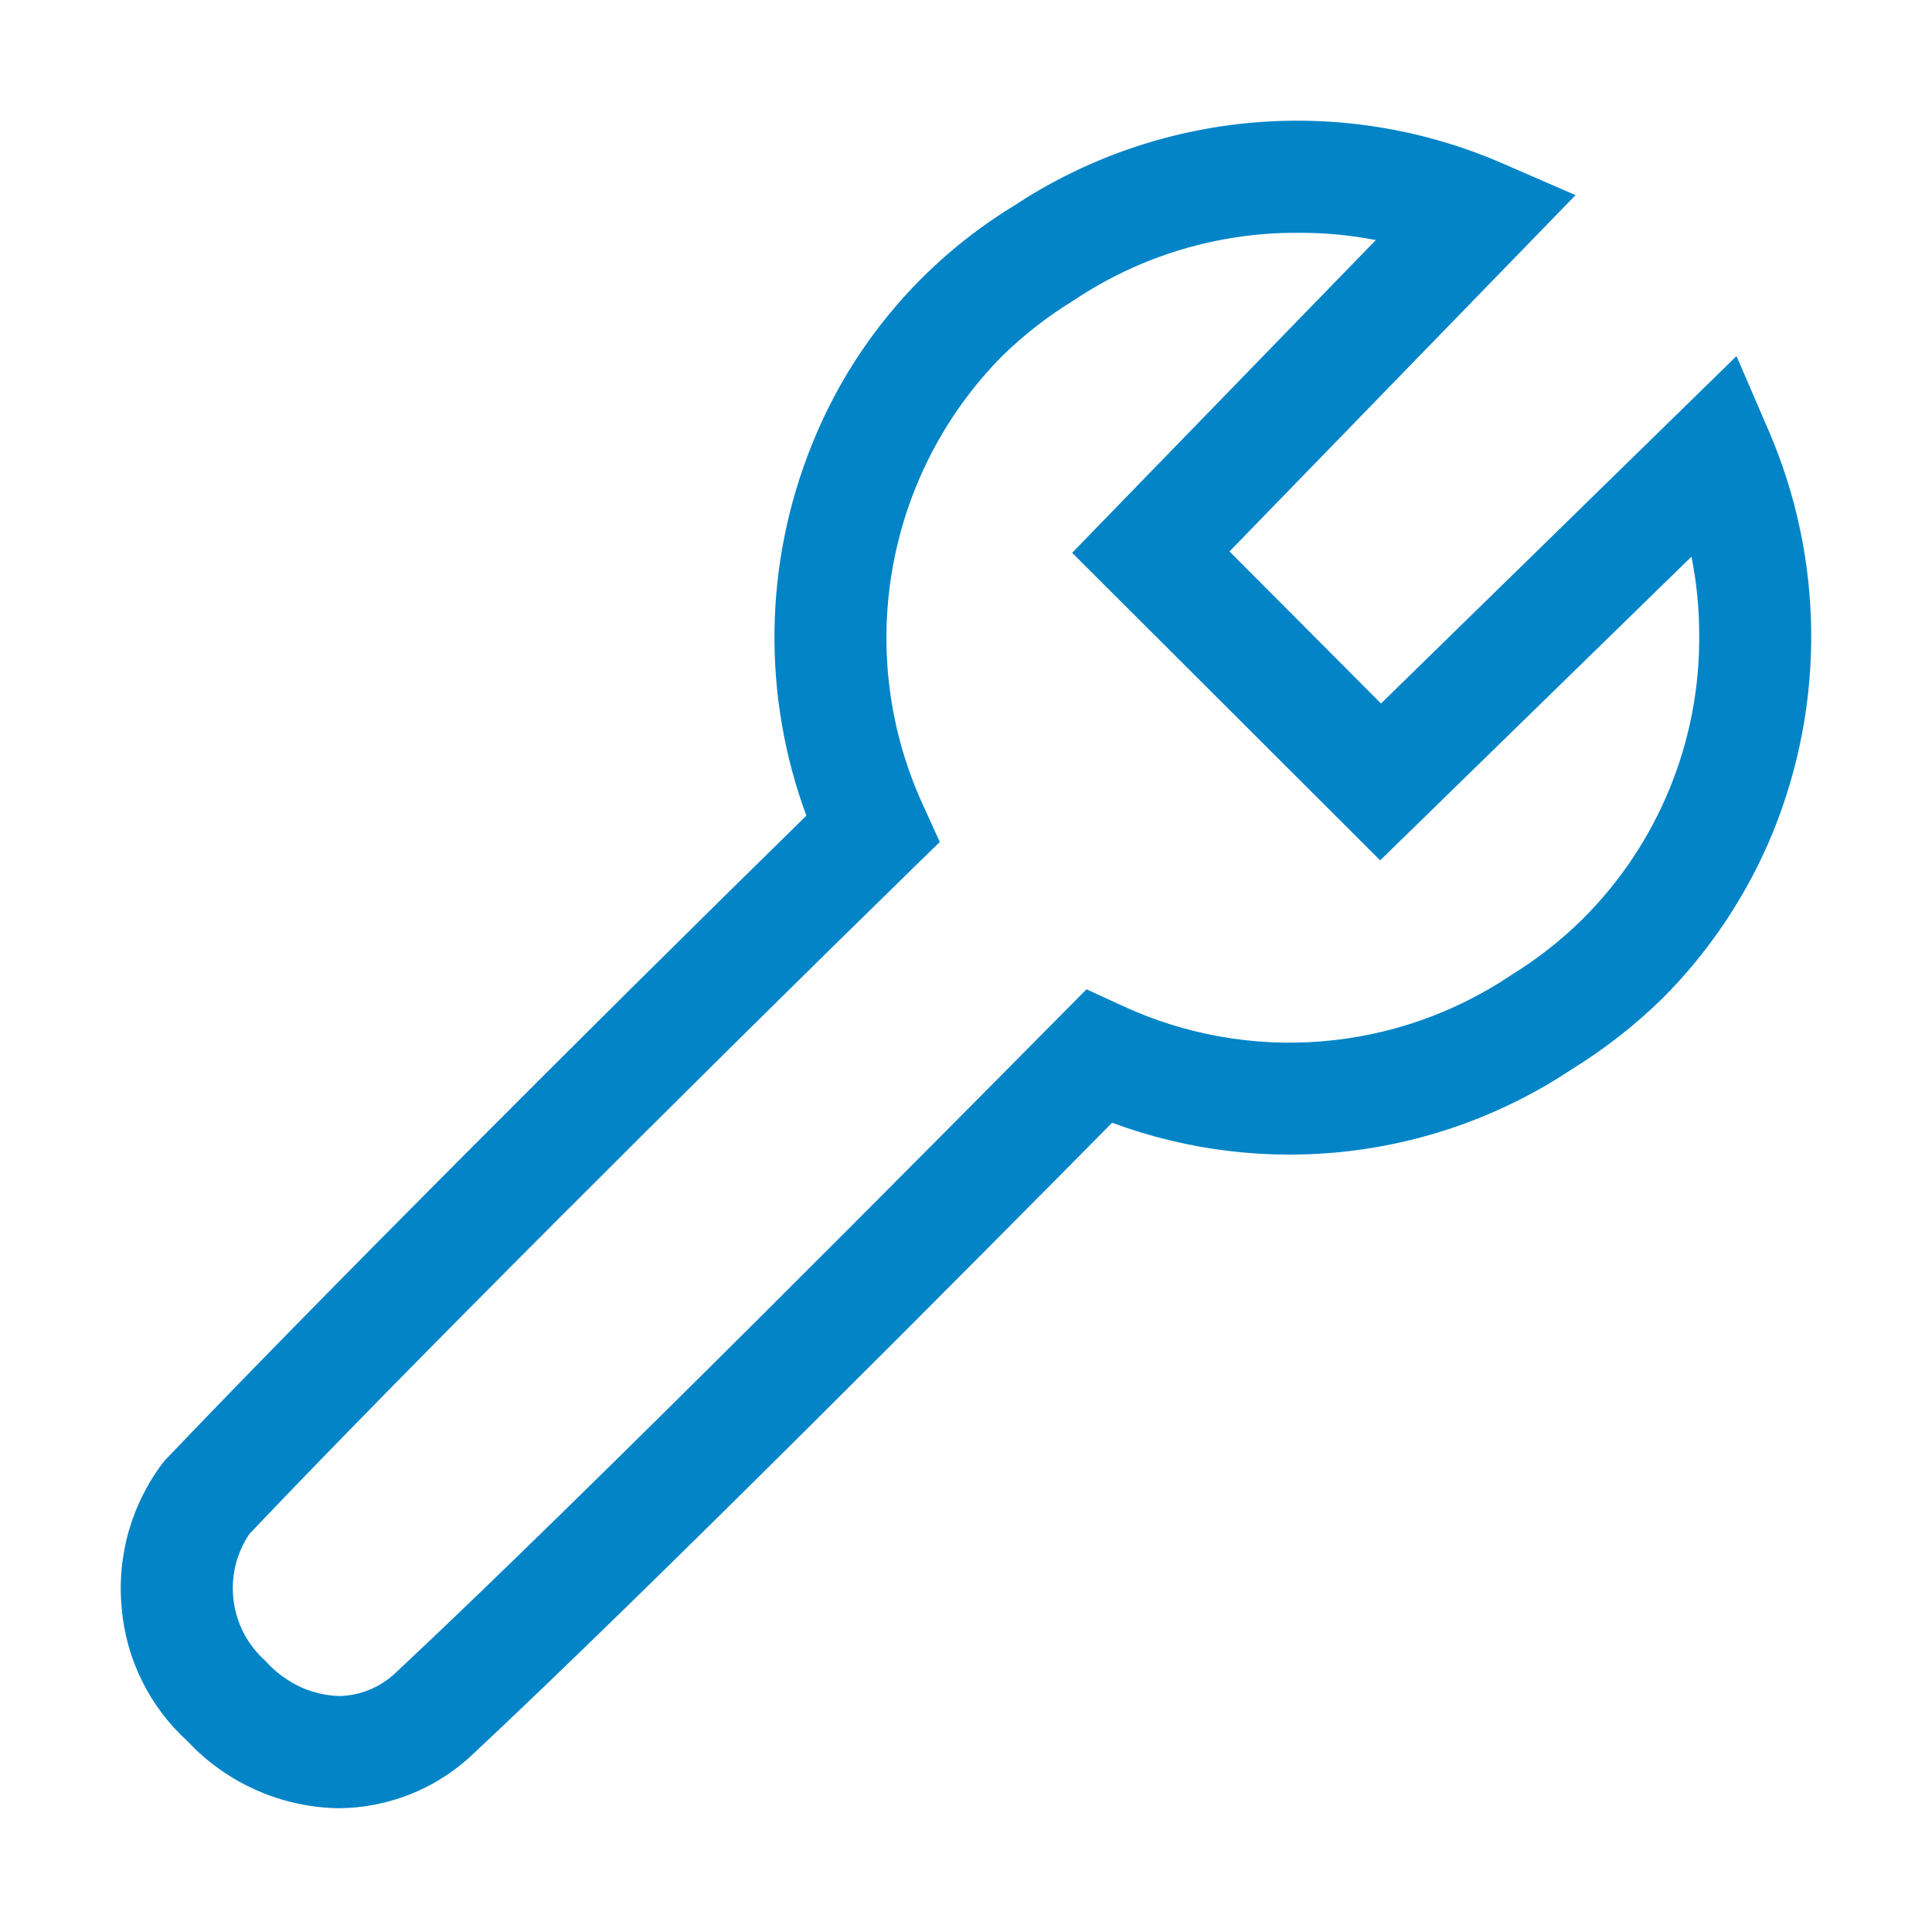
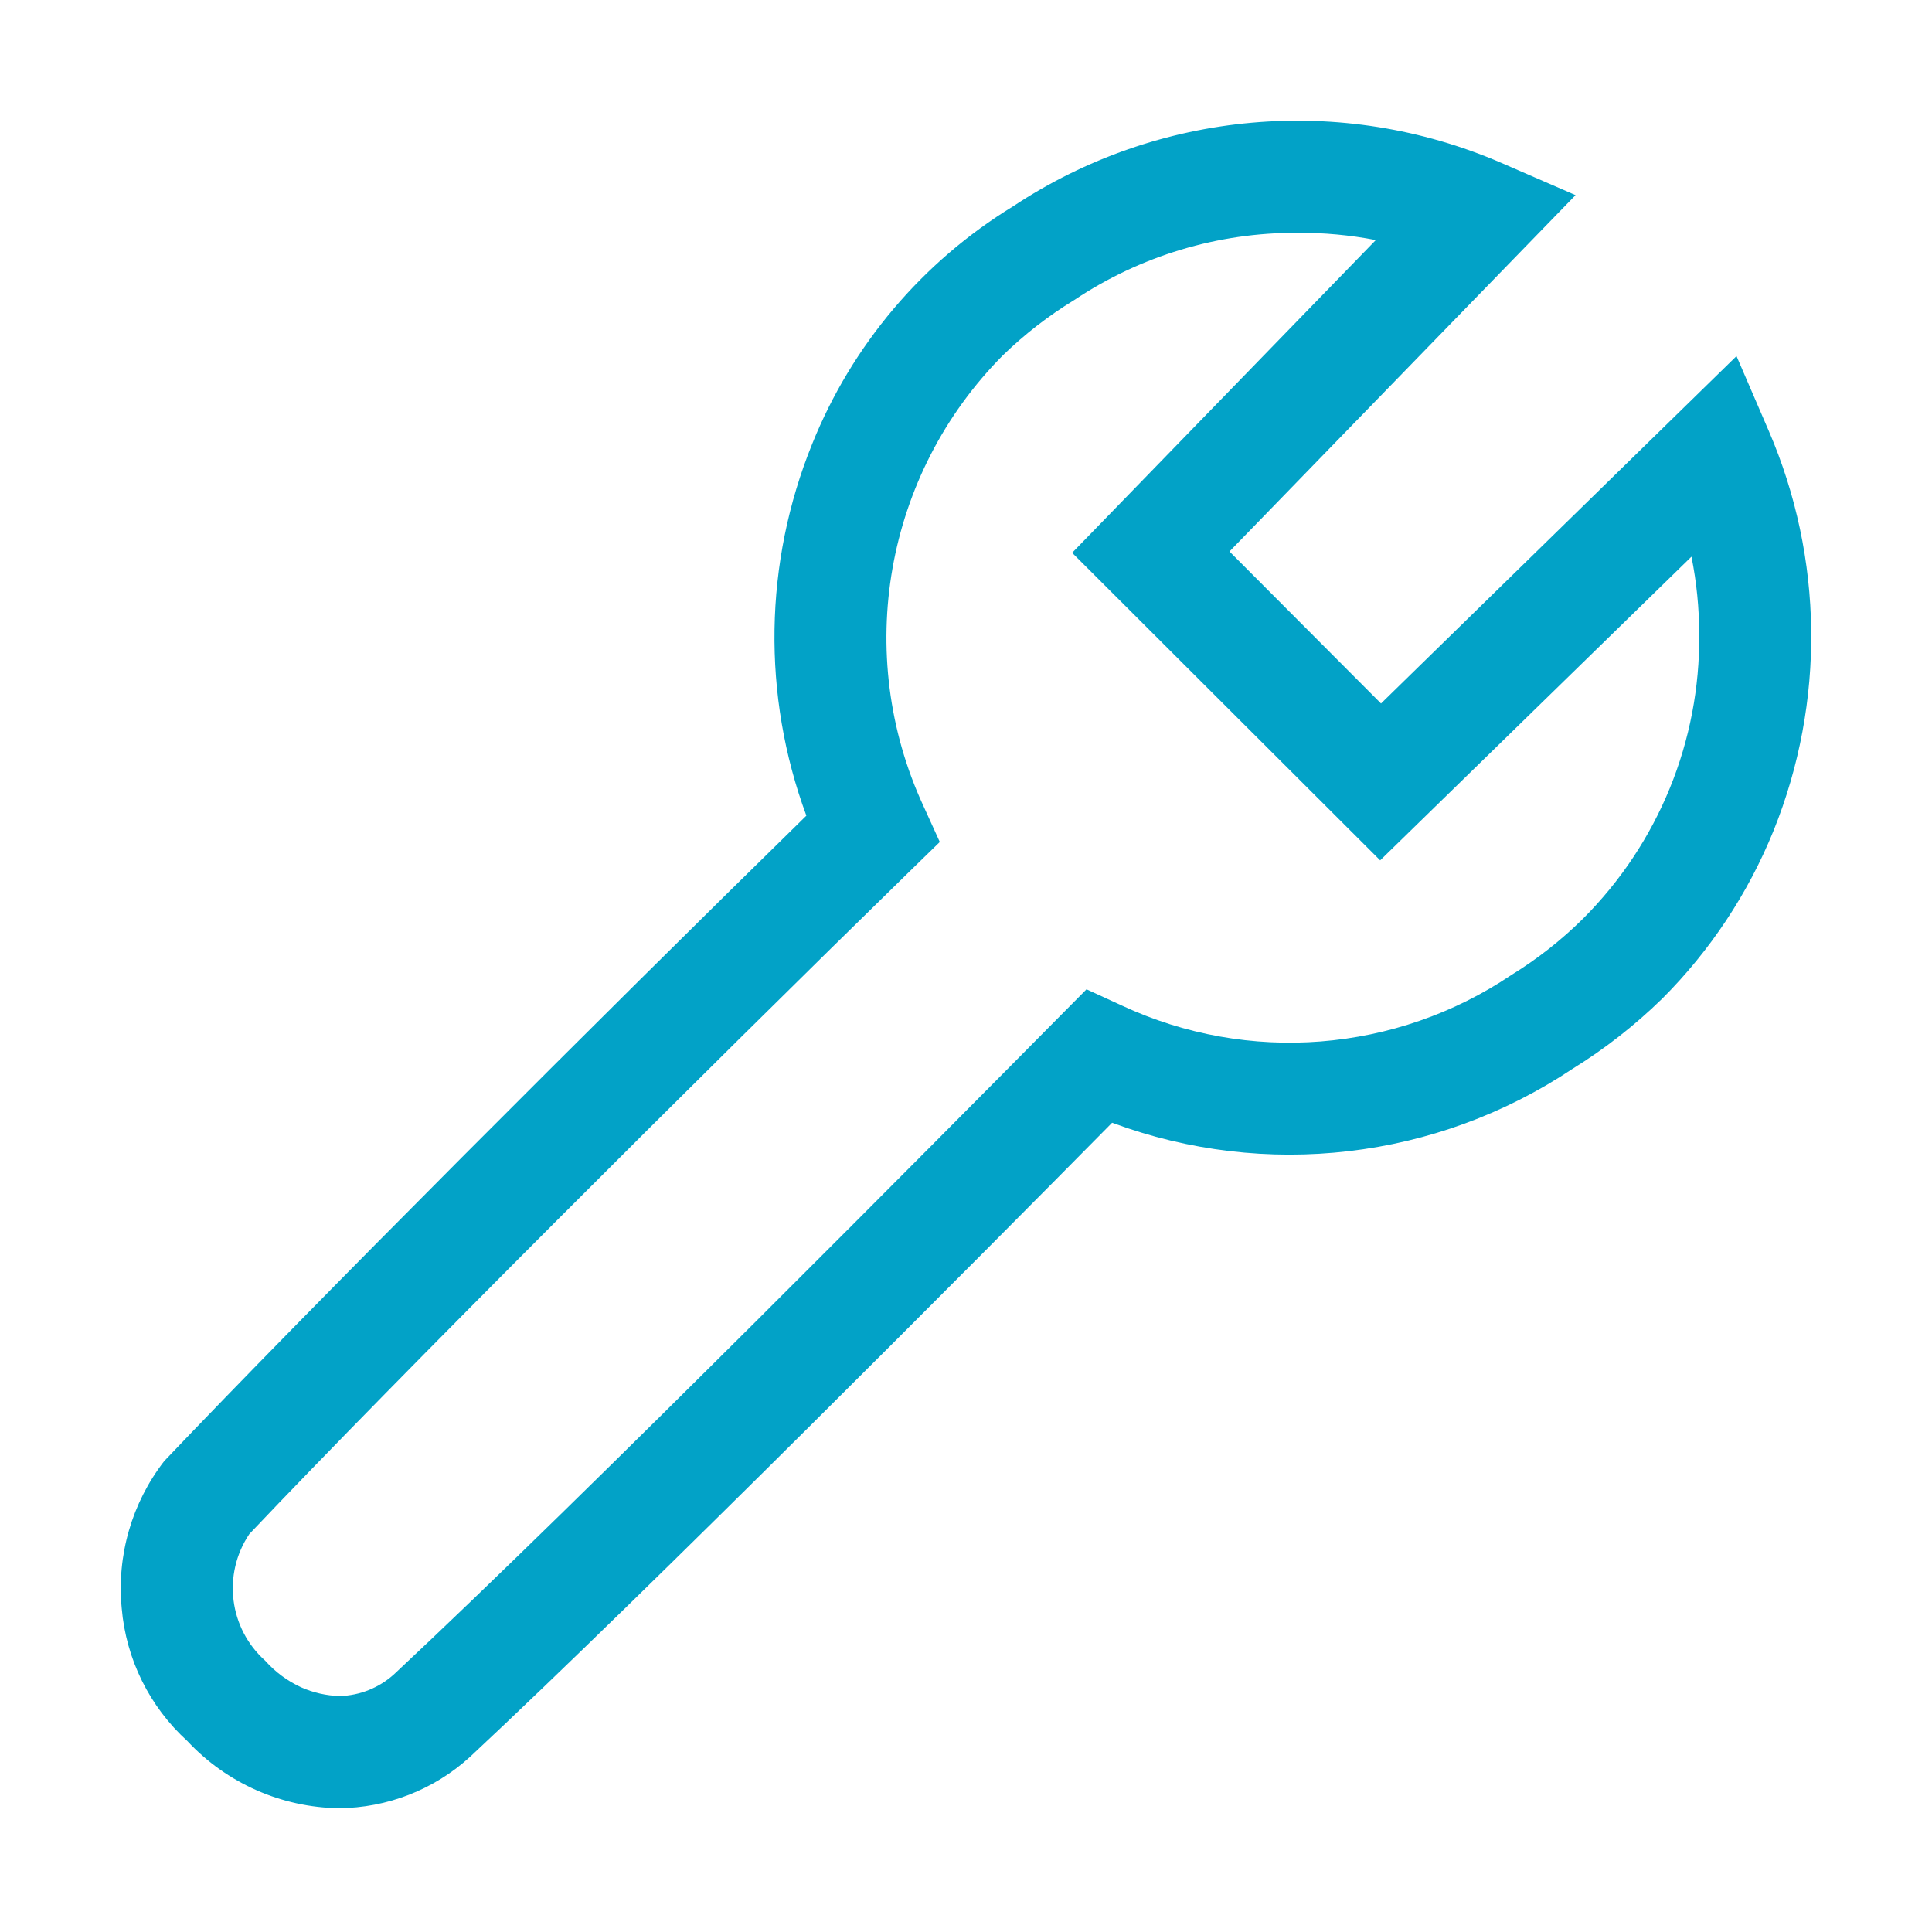
- <svg xmlns="http://www.w3.org/2000/svg" width="128" height="128" viewBox="0 0 16 16">
-   <path fill="#0284c7" d="M2.807 14.975a1.75 1.75 0 0 1-1.255-.556a1.68 1.68 0 0 1-.544-1.1A1.72 1.72 0 0 1 1.36 12.1c1.208-1.27 3.587-3.65 5.318-5.345a4.26 4.26 0 0 1 .048-3.078a4.1 4.1 0 0 1 1.665-1.969a4.26 4.26 0 0 1 4.04-.36l.617.268l-2.866 2.951l1.255 1.259l2.944-2.877l.267.619a4.3 4.3 0 0 1 .04 3.311a4.2 4.2 0 0 1-.923 1.392a4.3 4.3 0 0 1-.743.581a4.22 4.22 0 0 1-3.812.446c-1.098 1.112-3.84 3.872-5.32 5.254a1.63 1.63 0 0 1-1.084.423zm7.938-13.047a3.3 3.3 0 0 0-1.849.557q-.321.196-.591.458a3.32 3.32 0 0 0-.657 3.733l.135.297l-.233.227c-1.738 1.697-4.269 4.22-5.485 5.504a.805.805 0 0 0 .132 1.05a.9.9 0 0 0 .298.22q.152.067.319.072a.7.7 0 0 0 .45-.181c1.573-1.469 4.612-4.539 5.504-5.44l.23-.232l.294.135a3.29 3.29 0 0 0 3.225-.254a3.3 3.3 0 0 0 .591-.464a3.28 3.28 0 0 0 .964-2.358q0-.323-.064-.642L11.43 7.125L8.879 4.578l2.515-2.59a3.3 3.3 0 0 0-.65-.06z" />
+ <svg xmlns="http://www.w3.org/2000/svg" width="128" height="128" viewBox="0 0 16 16" version="1.1" id="svg1">
+   <defs id="defs1" />
+   <path fill="#0284c7" d="M2.807 14.975a1.75 1.75 0 0 1-1.255-.556a1.68 1.68 0 0 1-.544-1.1A1.72 1.72 0 0 1 1.36 12.1c1.208-1.27 3.587-3.65 5.318-5.345a4.26 4.26 0 0 1 .048-3.078a4.1 4.1 0 0 1 1.665-1.969a4.26 4.26 0 0 1 4.04-.36l.617.268l-2.866 2.951l1.255 1.259l2.944-2.877l.267.619a4.3 4.3 0 0 1 .04 3.311a4.2 4.2 0 0 1-.923 1.392a4.3 4.3 0 0 1-.743.581a4.22 4.22 0 0 1-3.812.446c-1.098 1.112-3.84 3.872-5.32 5.254a1.63 1.63 0 0 1-1.084.423zm7.938-13.047a3.3 3.3 0 0 0-1.849.557q-.321.196-.591.458a3.32 3.32 0 0 0-.657 3.733l.135.297l-.233.227c-1.738 1.697-4.269 4.22-5.485 5.504a.805.805 0 0 0 .132 1.05a.9.9 0 0 0 .298.22q.152.067.319.072a.7.7 0 0 0 .45-.181c1.573-1.469 4.612-4.539 5.504-5.44l.23-.232l.294.135a3.29 3.29 0 0 0 3.225-.254a3.3 3.3 0 0 0 .591-.464a3.28 3.28 0 0 0 .964-2.358q0-.323-.064-.642L11.43 7.125L8.879 4.578l2.515-2.59a3.3 3.3 0 0 0-.65-.06z" id="path1" style="fill:#02a2c7;fill-opacity:1" />
</svg>
